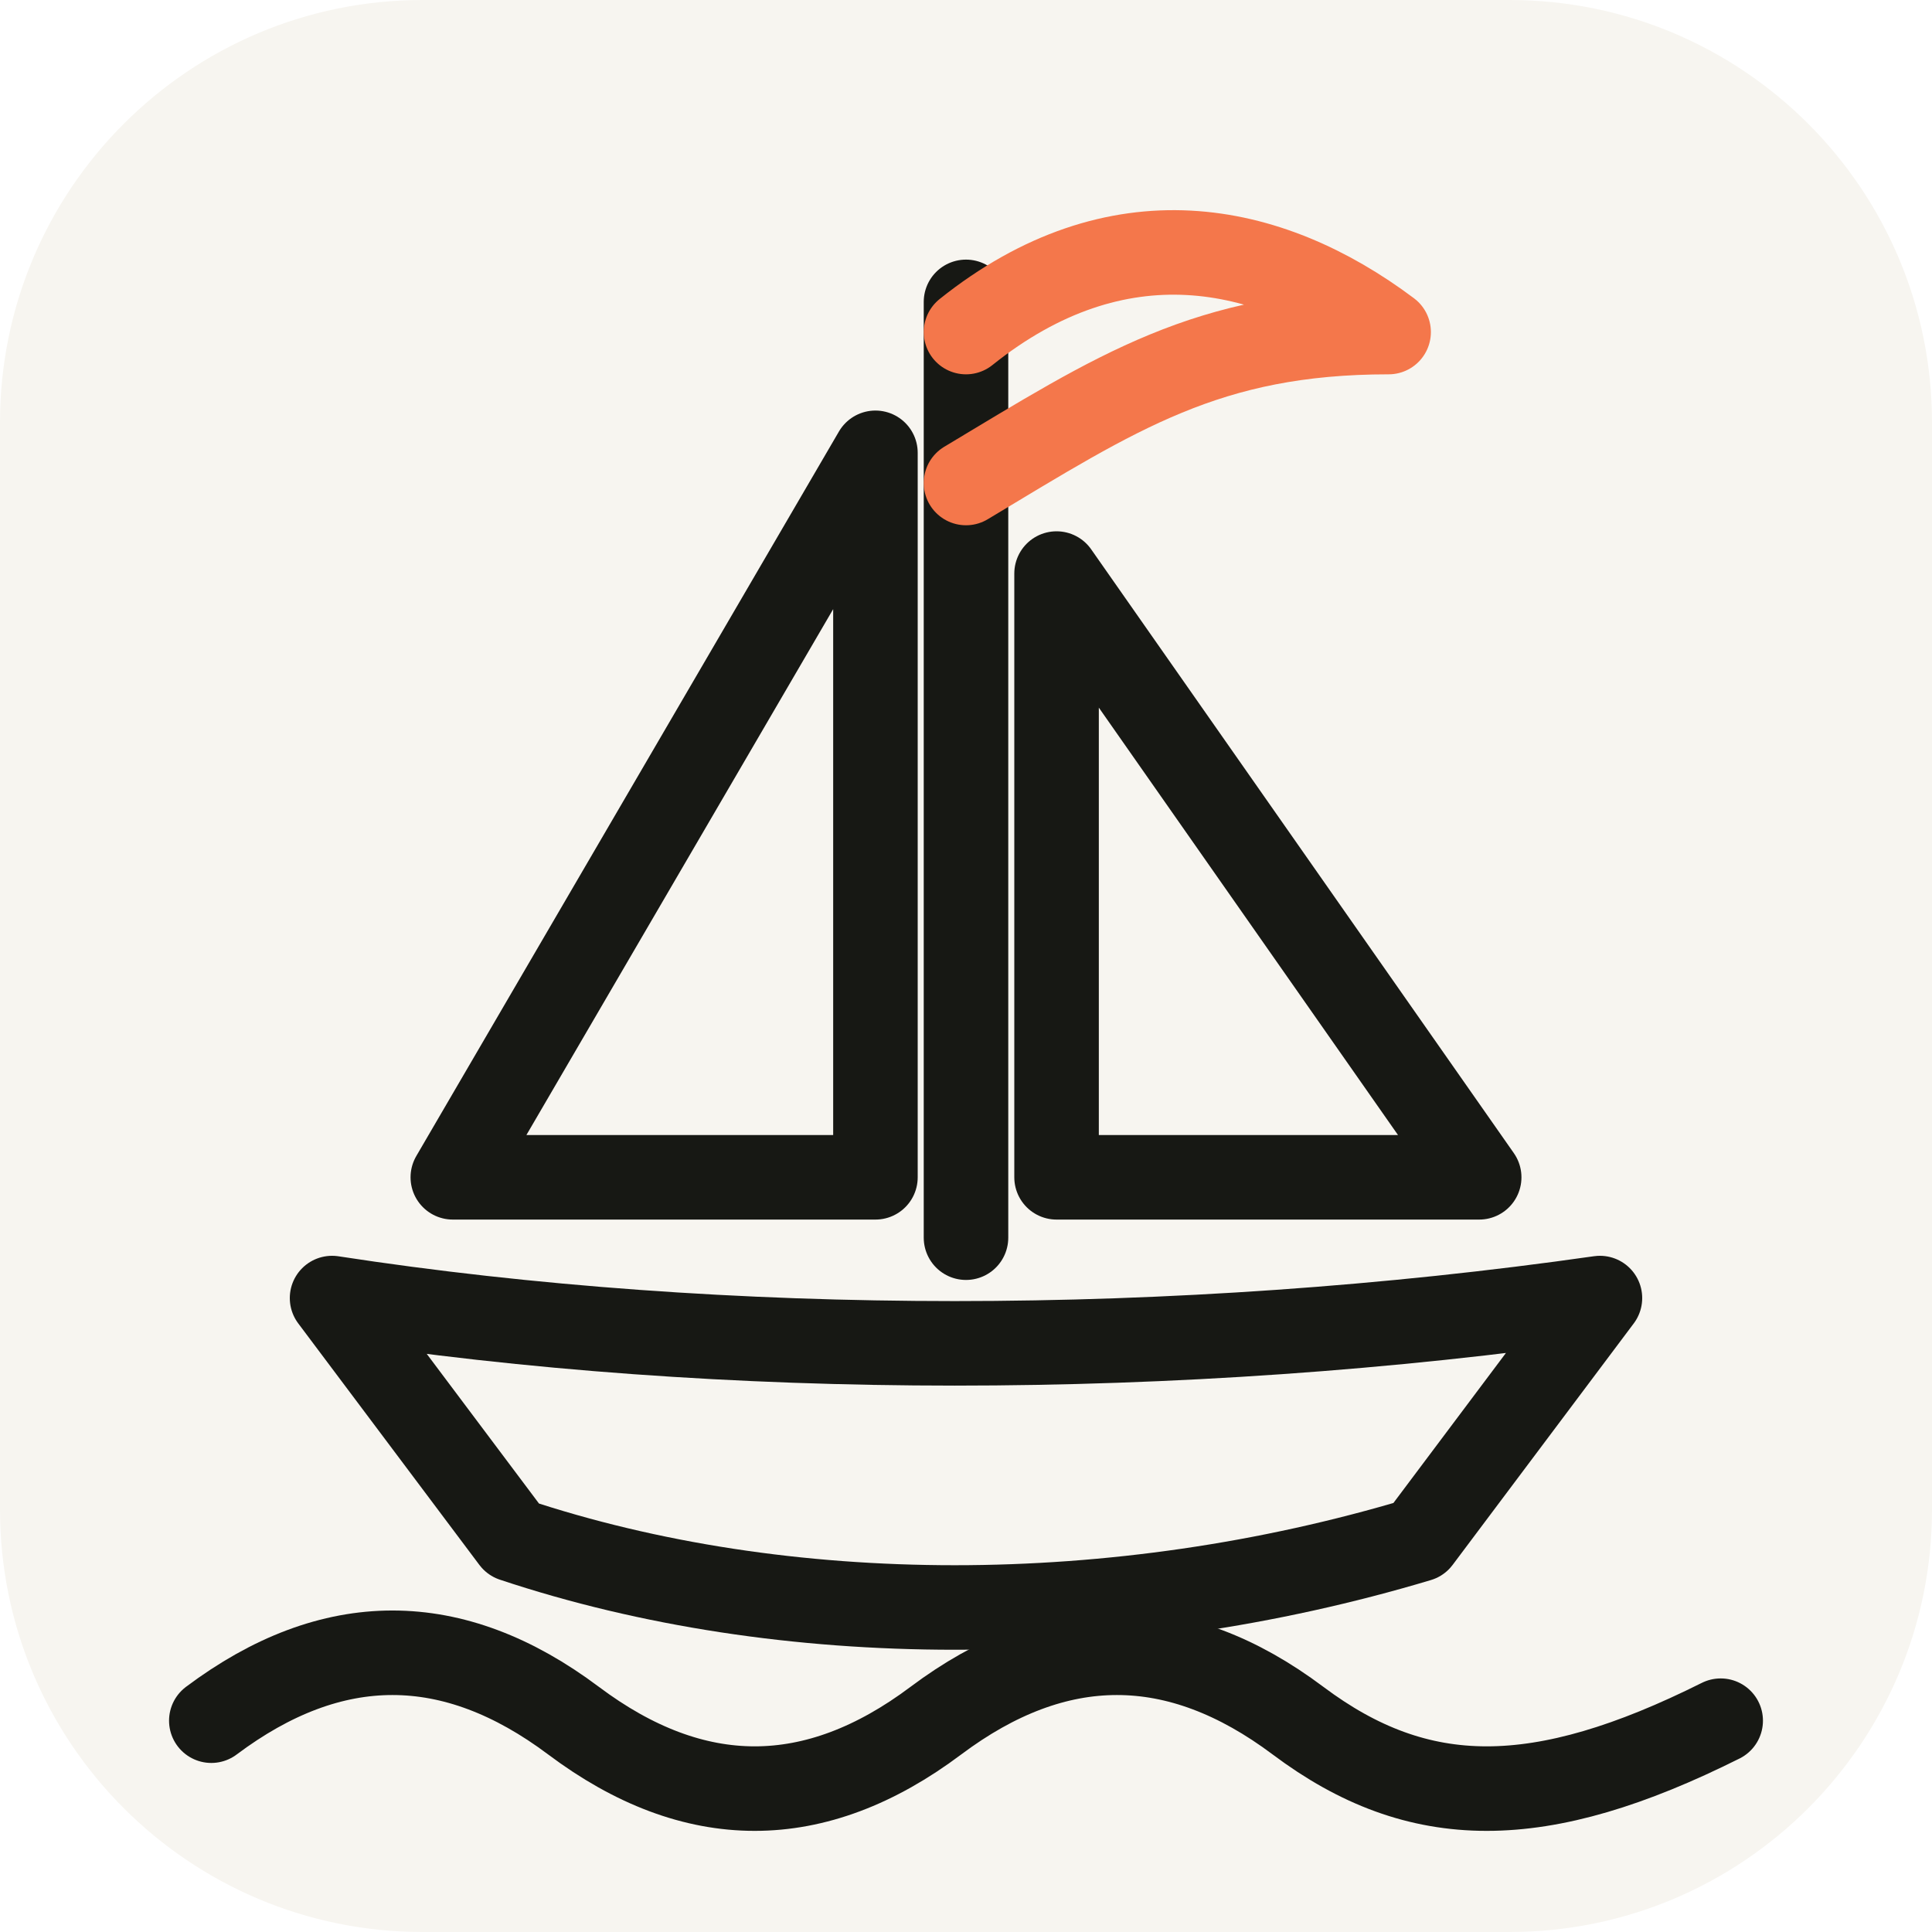
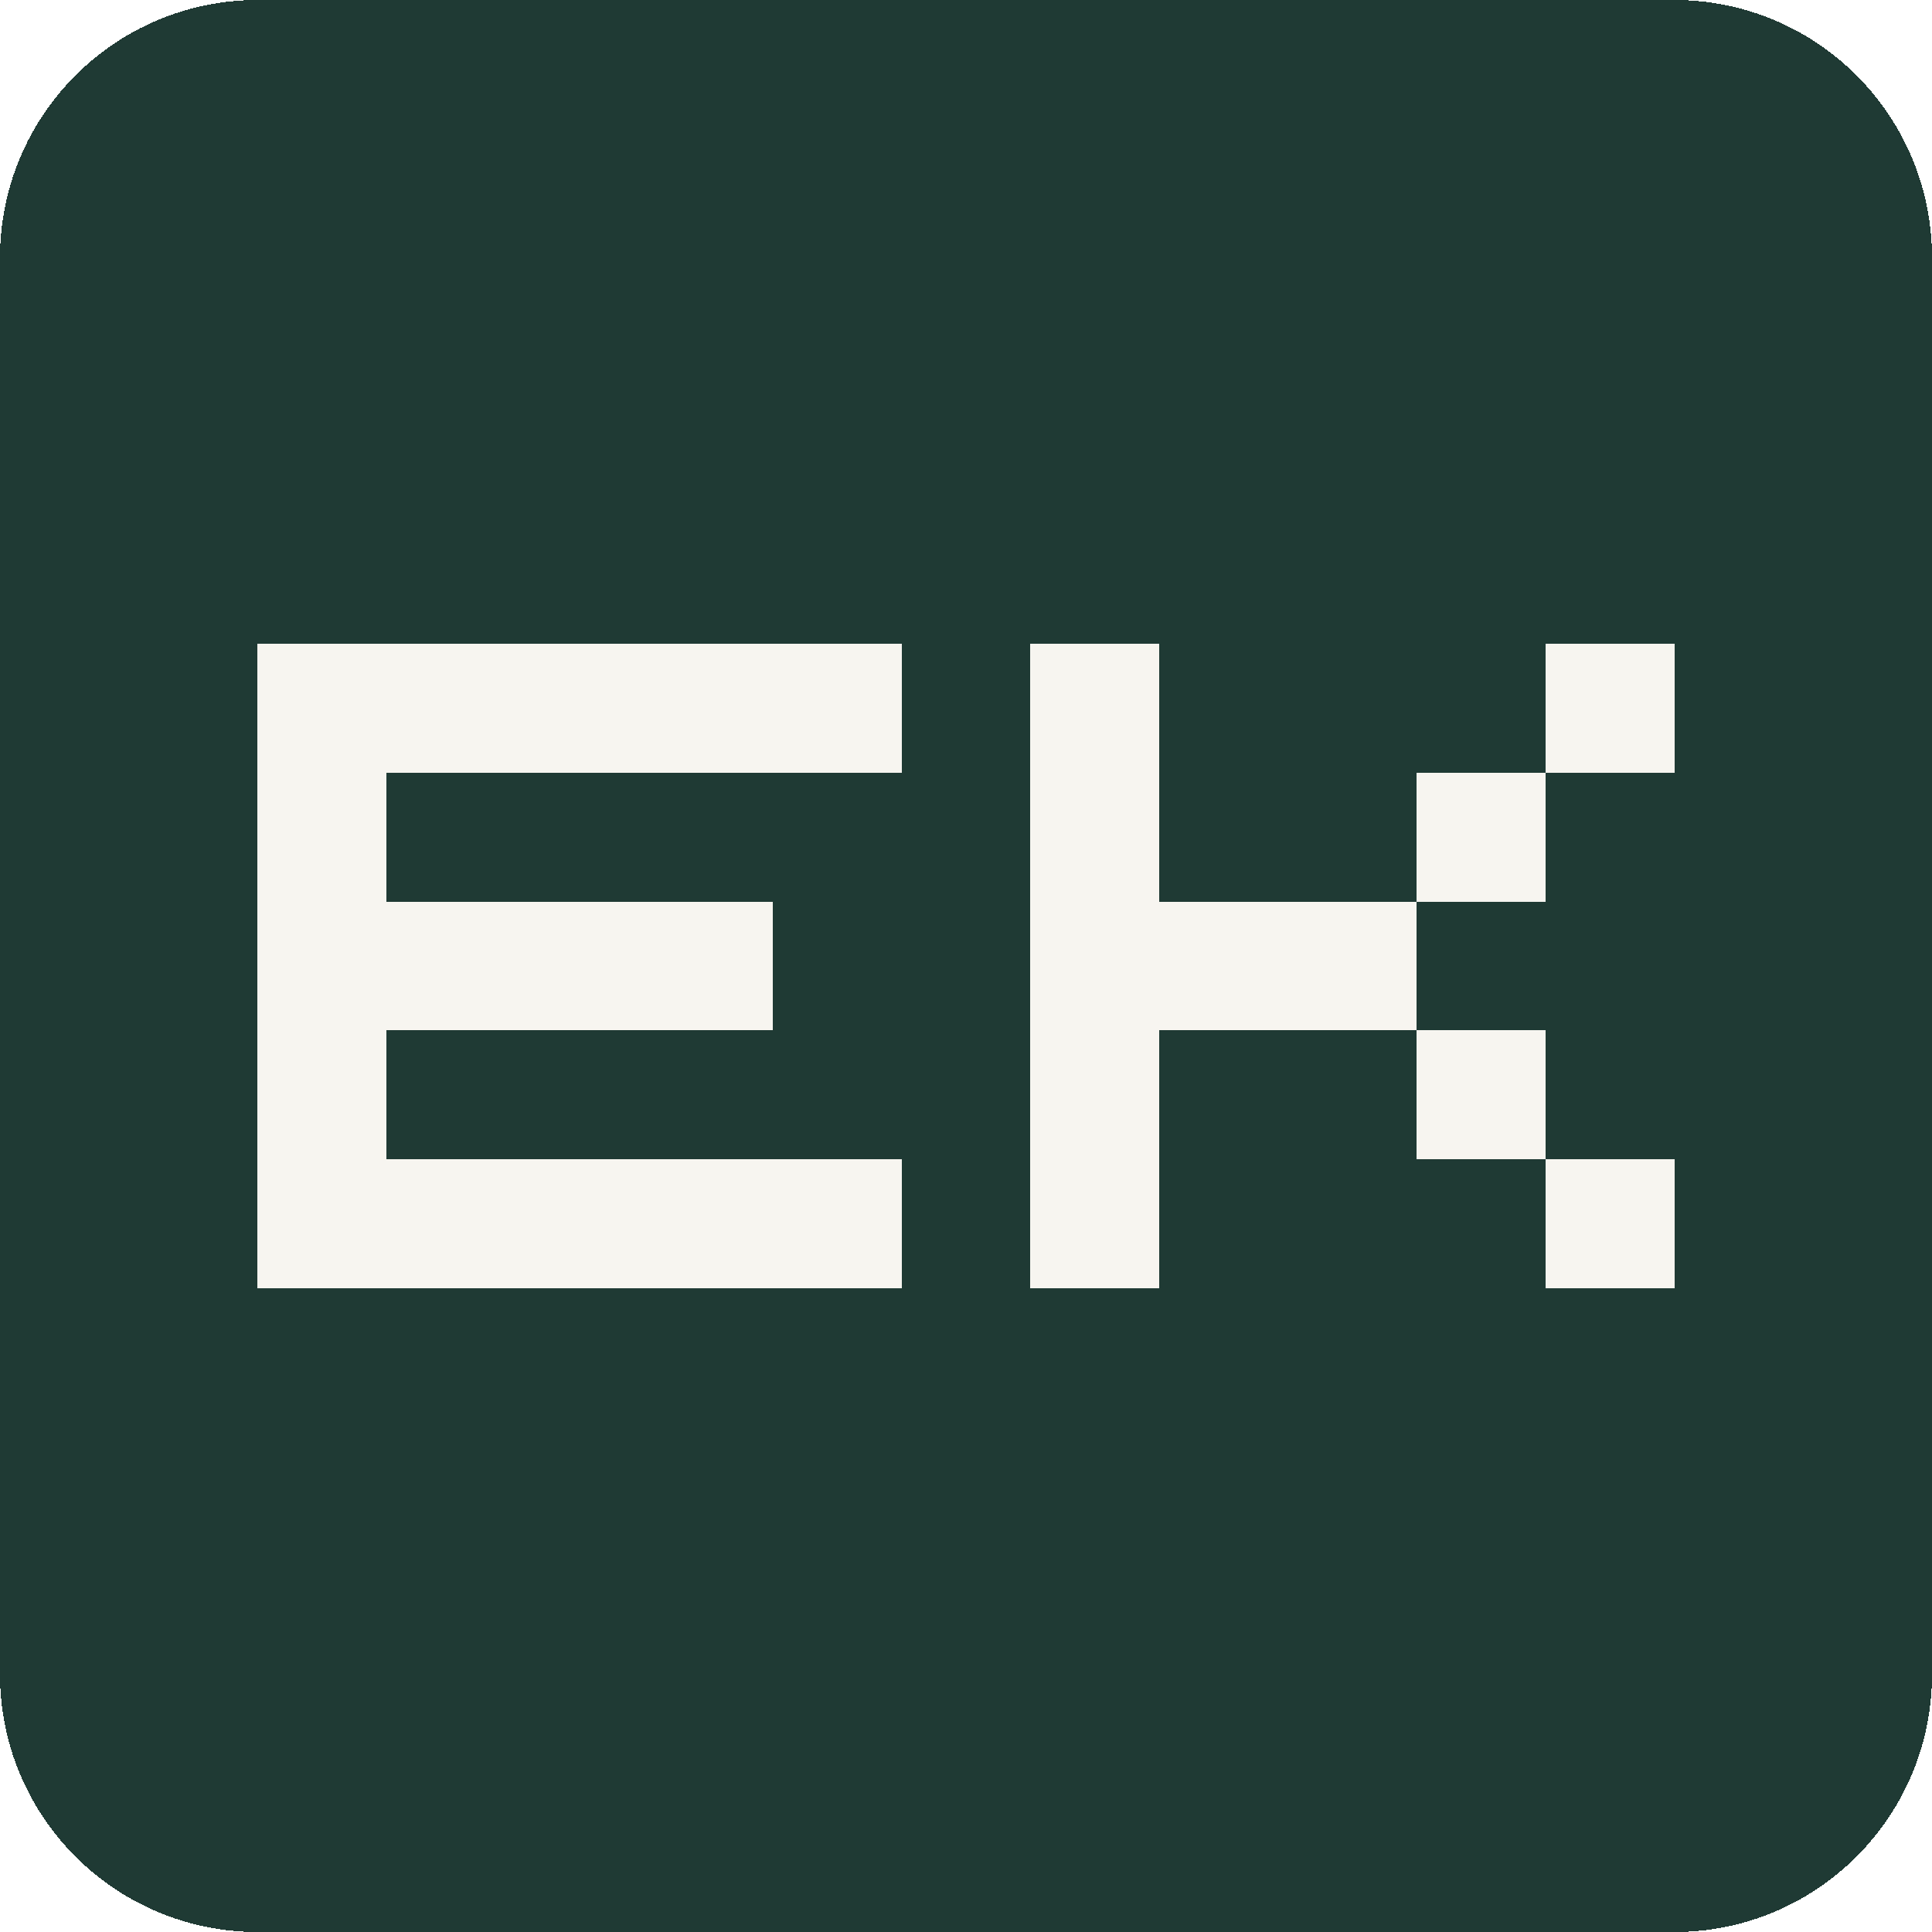
- <svg xmlns="http://www.w3.org/2000/svg" viewBox="0 0 64 64" role="img">
-   <rect width="64" height="64" rx="14" fill="#f7f5f0" />
-   <g id="sailboat" fill="none" stroke="#171814" stroke-linecap="round" stroke-linejoin="round" stroke-width="2.8">
-     <path d="M32 10v31M29 15 15 39h14V15ZM35 19l14 20H35V19Z" />
-     <path d="M32 11c5-4 10-3 14 0-6 0-9 2-14 5" stroke="#f4774b" />
-     <path d="M11 43c13 2 28 2 42 0l-6 8c-10 3-21 3-30 0l-6-8Z" />
-     <path id="waves" d="M7 57c4-3 8-3 12 0s8 3 12 0 8-3 12 0 8 3 14 0" />
+ <svg xmlns="http://www.w3.org/2000/svg" viewBox="0 0 15 15" shape-rendering="crispEdges">
+   <rect width="15" height="15" rx="2" fill="#1f3a34" />
+   <g fill="#f7f5f0">
+     <rect x="2" y="5" width="1" height="1" />
+     <rect x="3" y="5" width="1" height="1" />
+     <rect x="4" y="5" width="1" height="1" />
+     <rect x="5" y="5" width="1" height="1" />
+     <rect x="6" y="5" width="1" height="1" />
+     <rect x="2" y="6" width="1" height="1" />
+     <rect x="2" y="7" width="1" height="1" />
+     <rect x="3" y="7" width="1" height="1" />
+     <rect x="4" y="7" width="1" height="1" />
+     <rect x="5" y="7" width="1" height="1" />
+     <rect x="2" y="8" width="1" height="1" />
+     <rect x="2" y="9" width="1" height="1" />
+     <rect x="3" y="9" width="1" height="1" />
+     <rect x="4" y="9" width="1" height="1" />
+     <rect x="5" y="9" width="1" height="1" />
+     <rect x="6" y="9" width="1" height="1" />
+     <rect x="8" y="5" width="1" height="1" />
+     <rect x="12" y="5" width="1" height="1" />
+     <rect x="8" y="6" width="1" height="1" />
+     <rect x="11" y="6" width="1" height="1" />
+     <rect x="8" y="7" width="1" height="1" />
+     <rect x="9" y="7" width="1" height="1" />
+     <rect x="10" y="7" width="1" height="1" />
+     <rect x="8" y="8" width="1" height="1" />
+     <rect x="11" y="8" width="1" height="1" />
+     <rect x="8" y="9" width="1" height="1" />
+     <rect x="12" y="9" width="1" height="1" />
  </g>
</svg>
